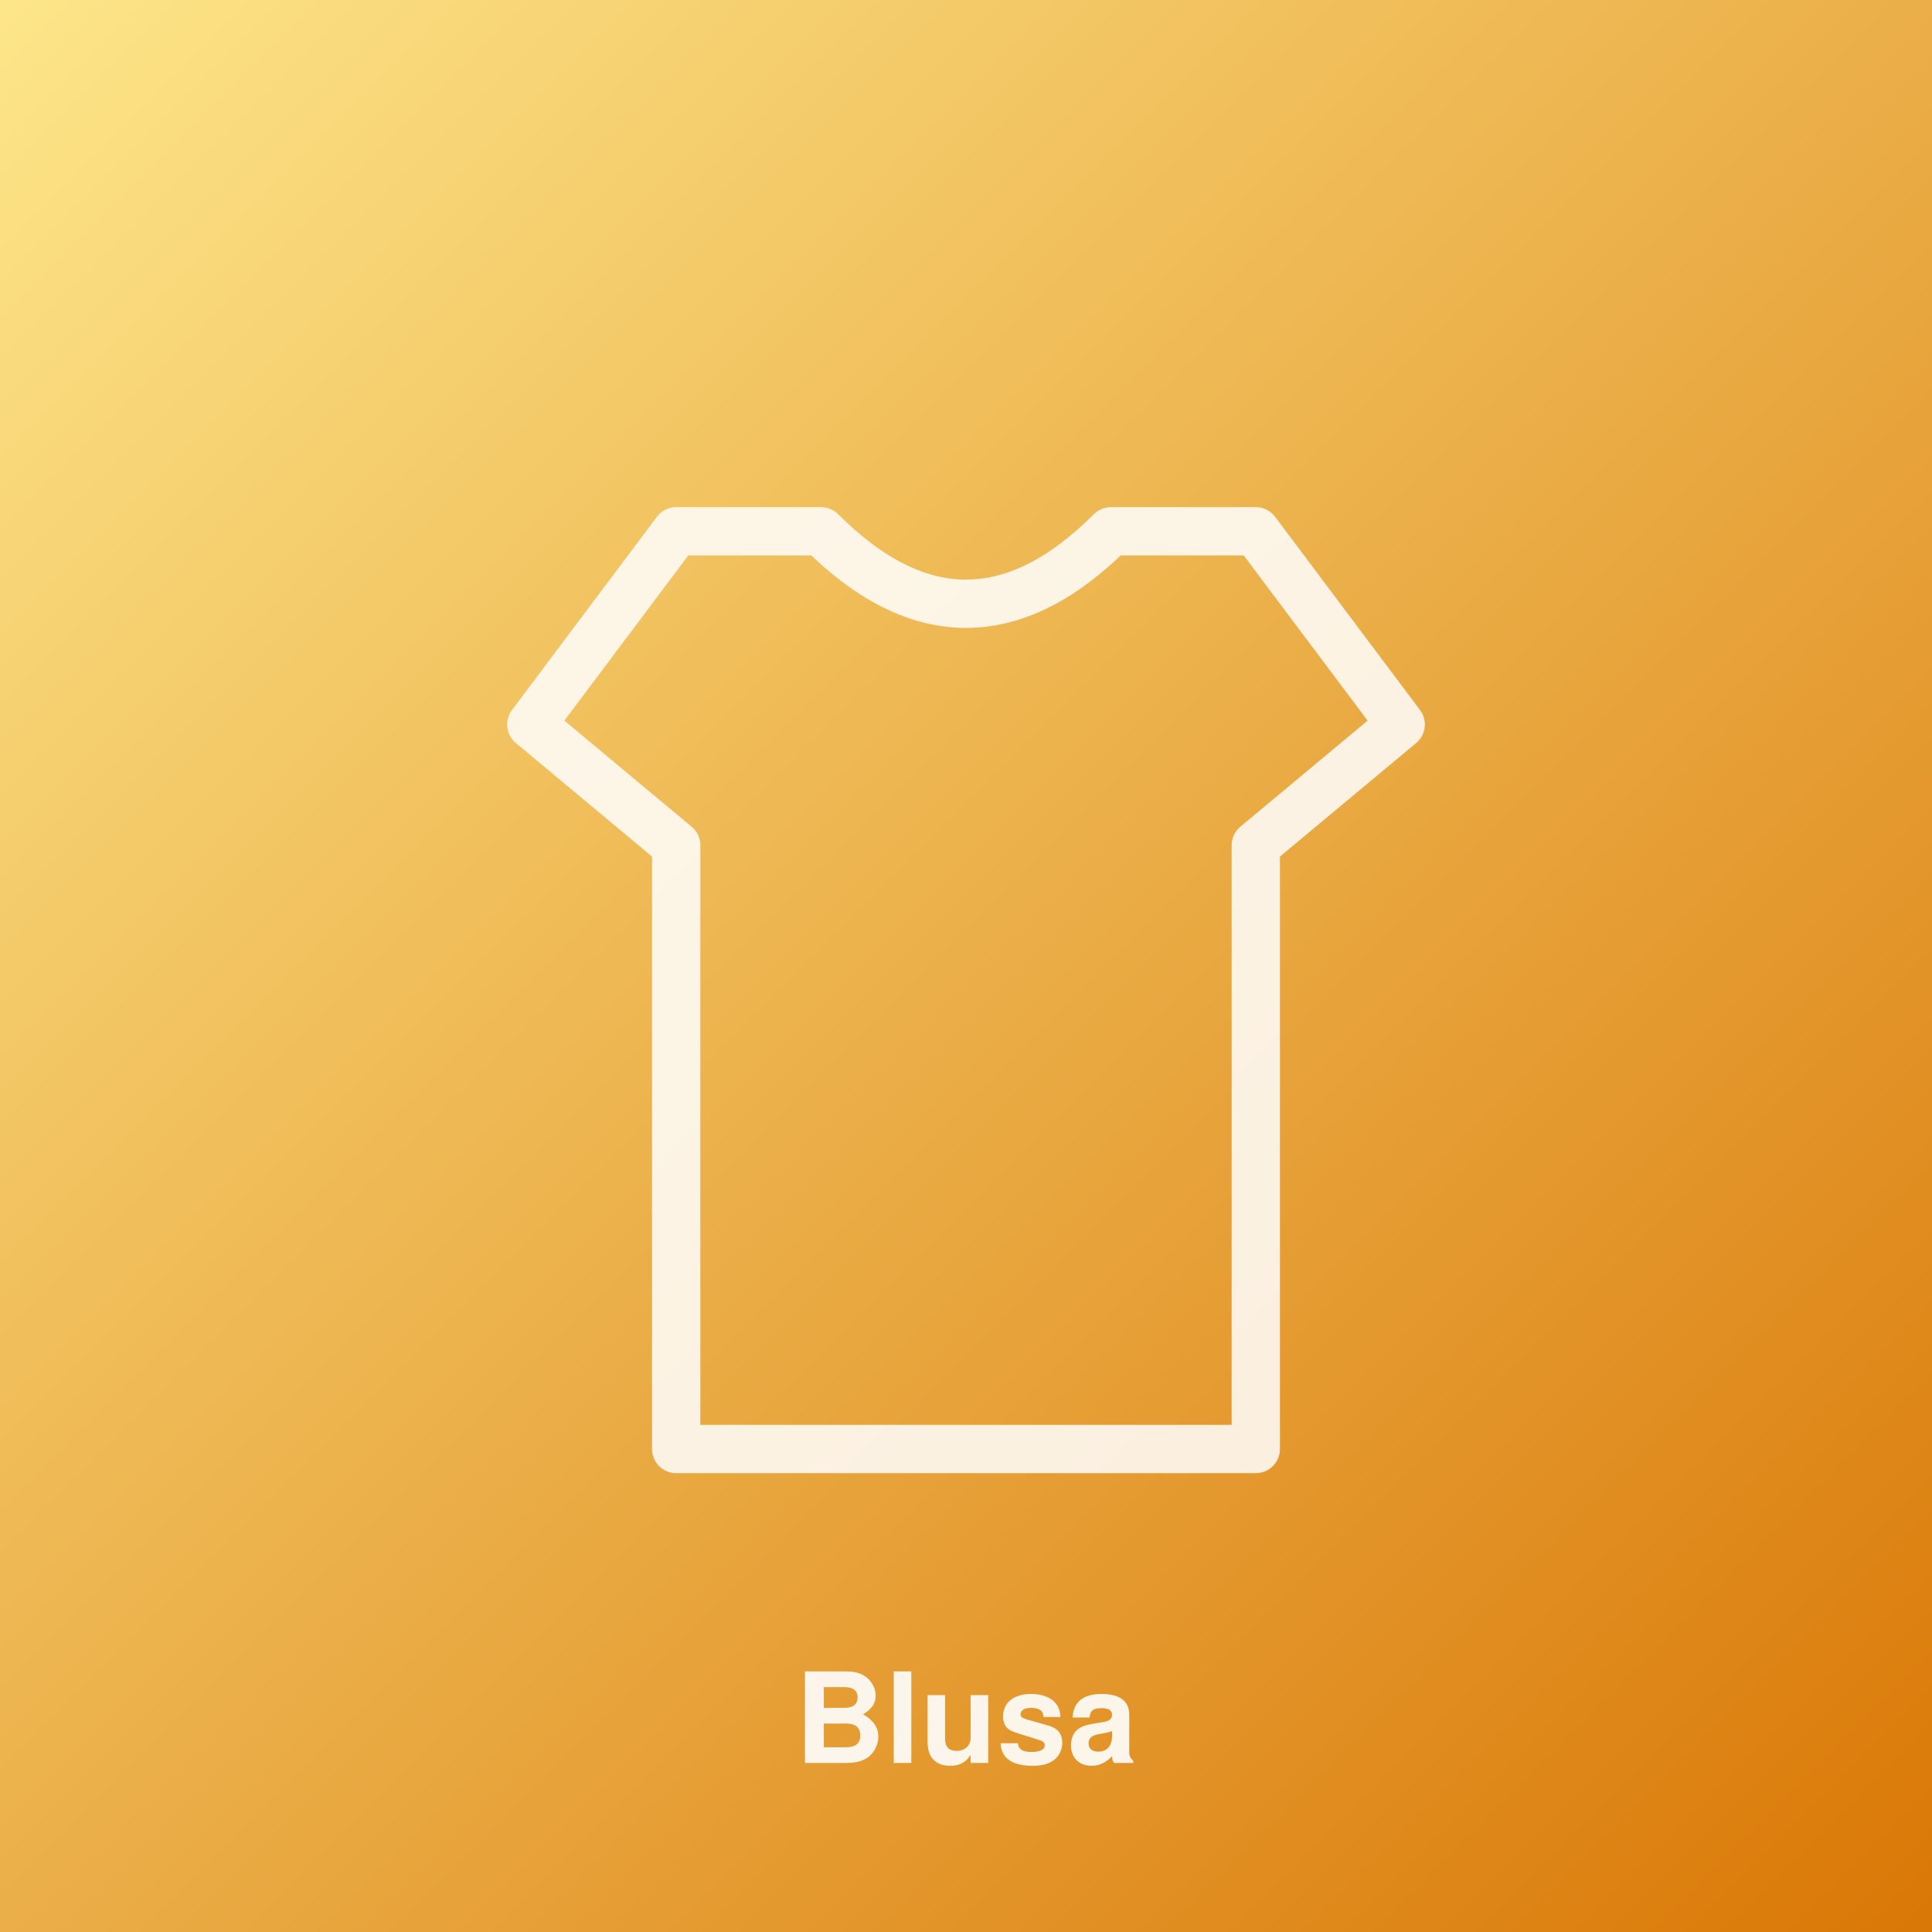
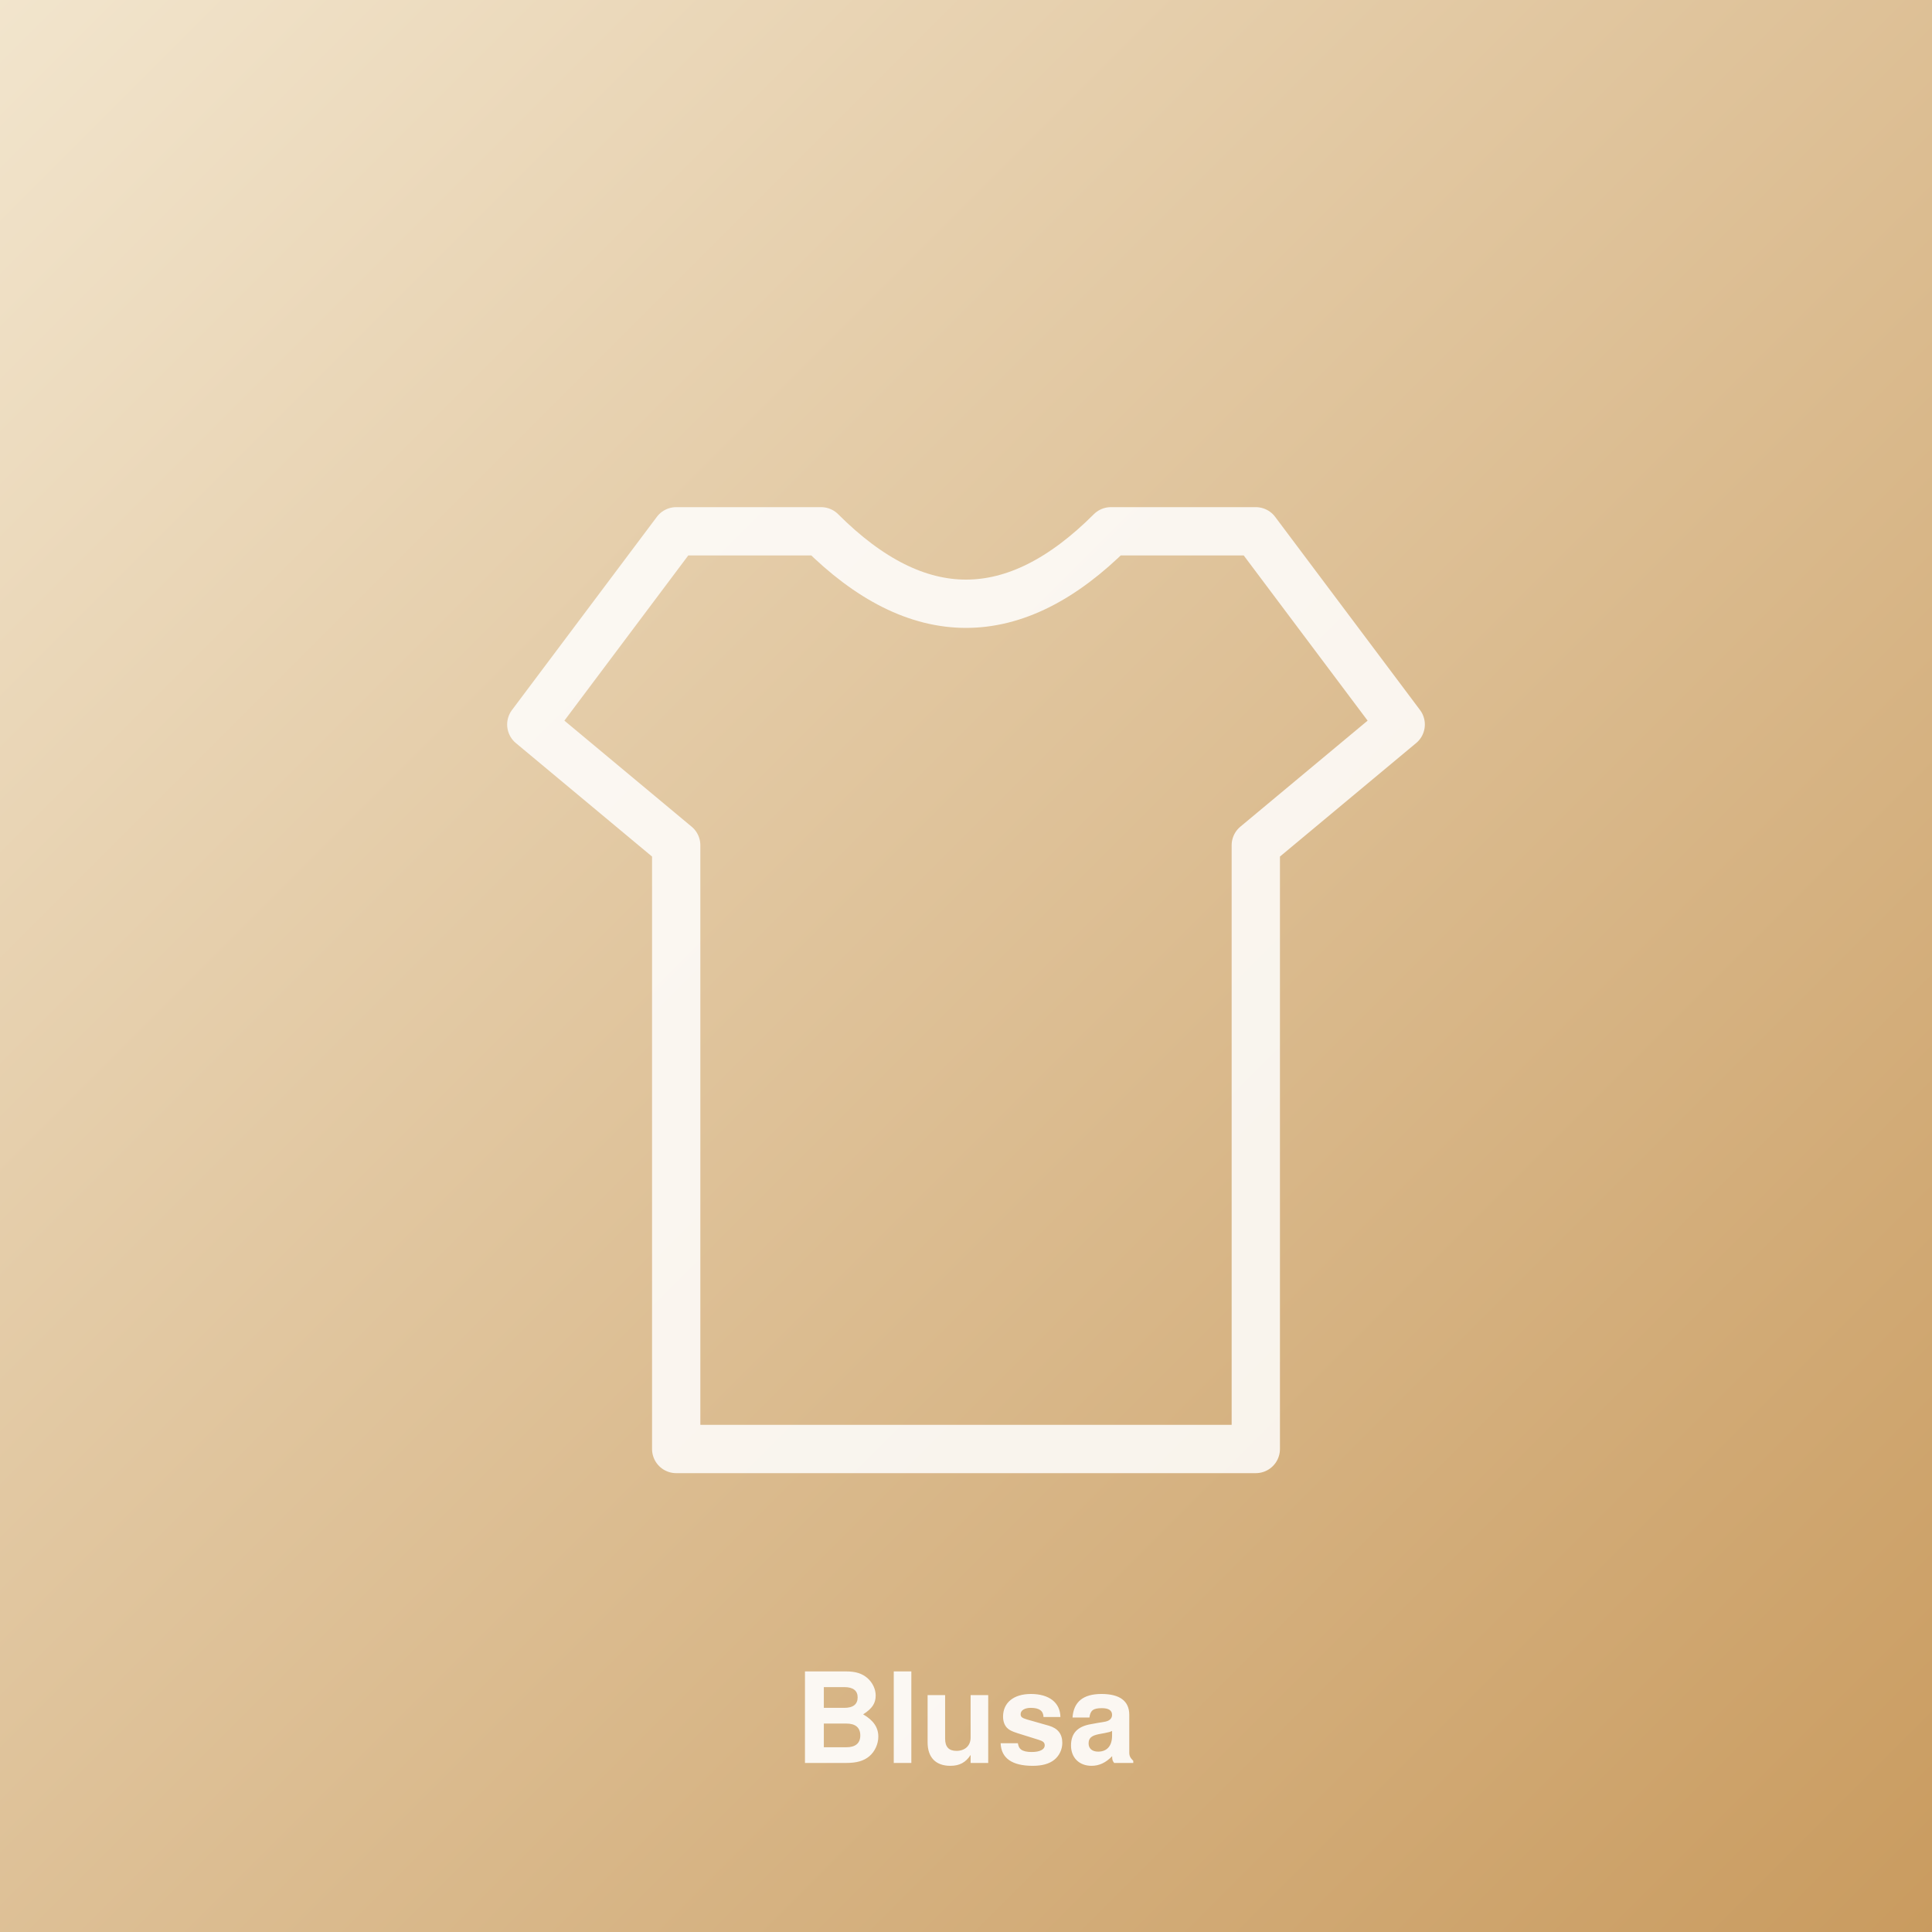
<svg xmlns="http://www.w3.org/2000/svg" width="400" height="400" viewBox="0 0 400 400">
  <defs>
    <linearGradient id="g" x1="0" y1="0" x2="1" y2="1">
-       <stop offset="0%" stop-color="#fde68a" />
-       <stop offset="100%" stop-color="#d97706" />
+       <stop offset="0%" stop-color="#f2e5cd" />
+       <stop offset="100%" stop-color="#c99b5f" />
    </linearGradient>
  </defs>
  <rect width="400" height="400" fill="url(#g)" />
  <g fill="none" stroke="#ffffff" stroke-opacity="0.85" stroke-width="10" stroke-linecap="round" stroke-linejoin="round">
    <path d="M140 110 L110 150 L140 175 L140 300 L260 300 L260 175 L290 150 L260 110 L230 110 Q200 140 170 110 Z" />
  </g>
  <text x="200" y="365" font-family="Helvetica,Arial" font-size="26" font-weight="bold" fill="#ffffff" fill-opacity="0.9" text-anchor="middle">Blusa</text>
</svg>
